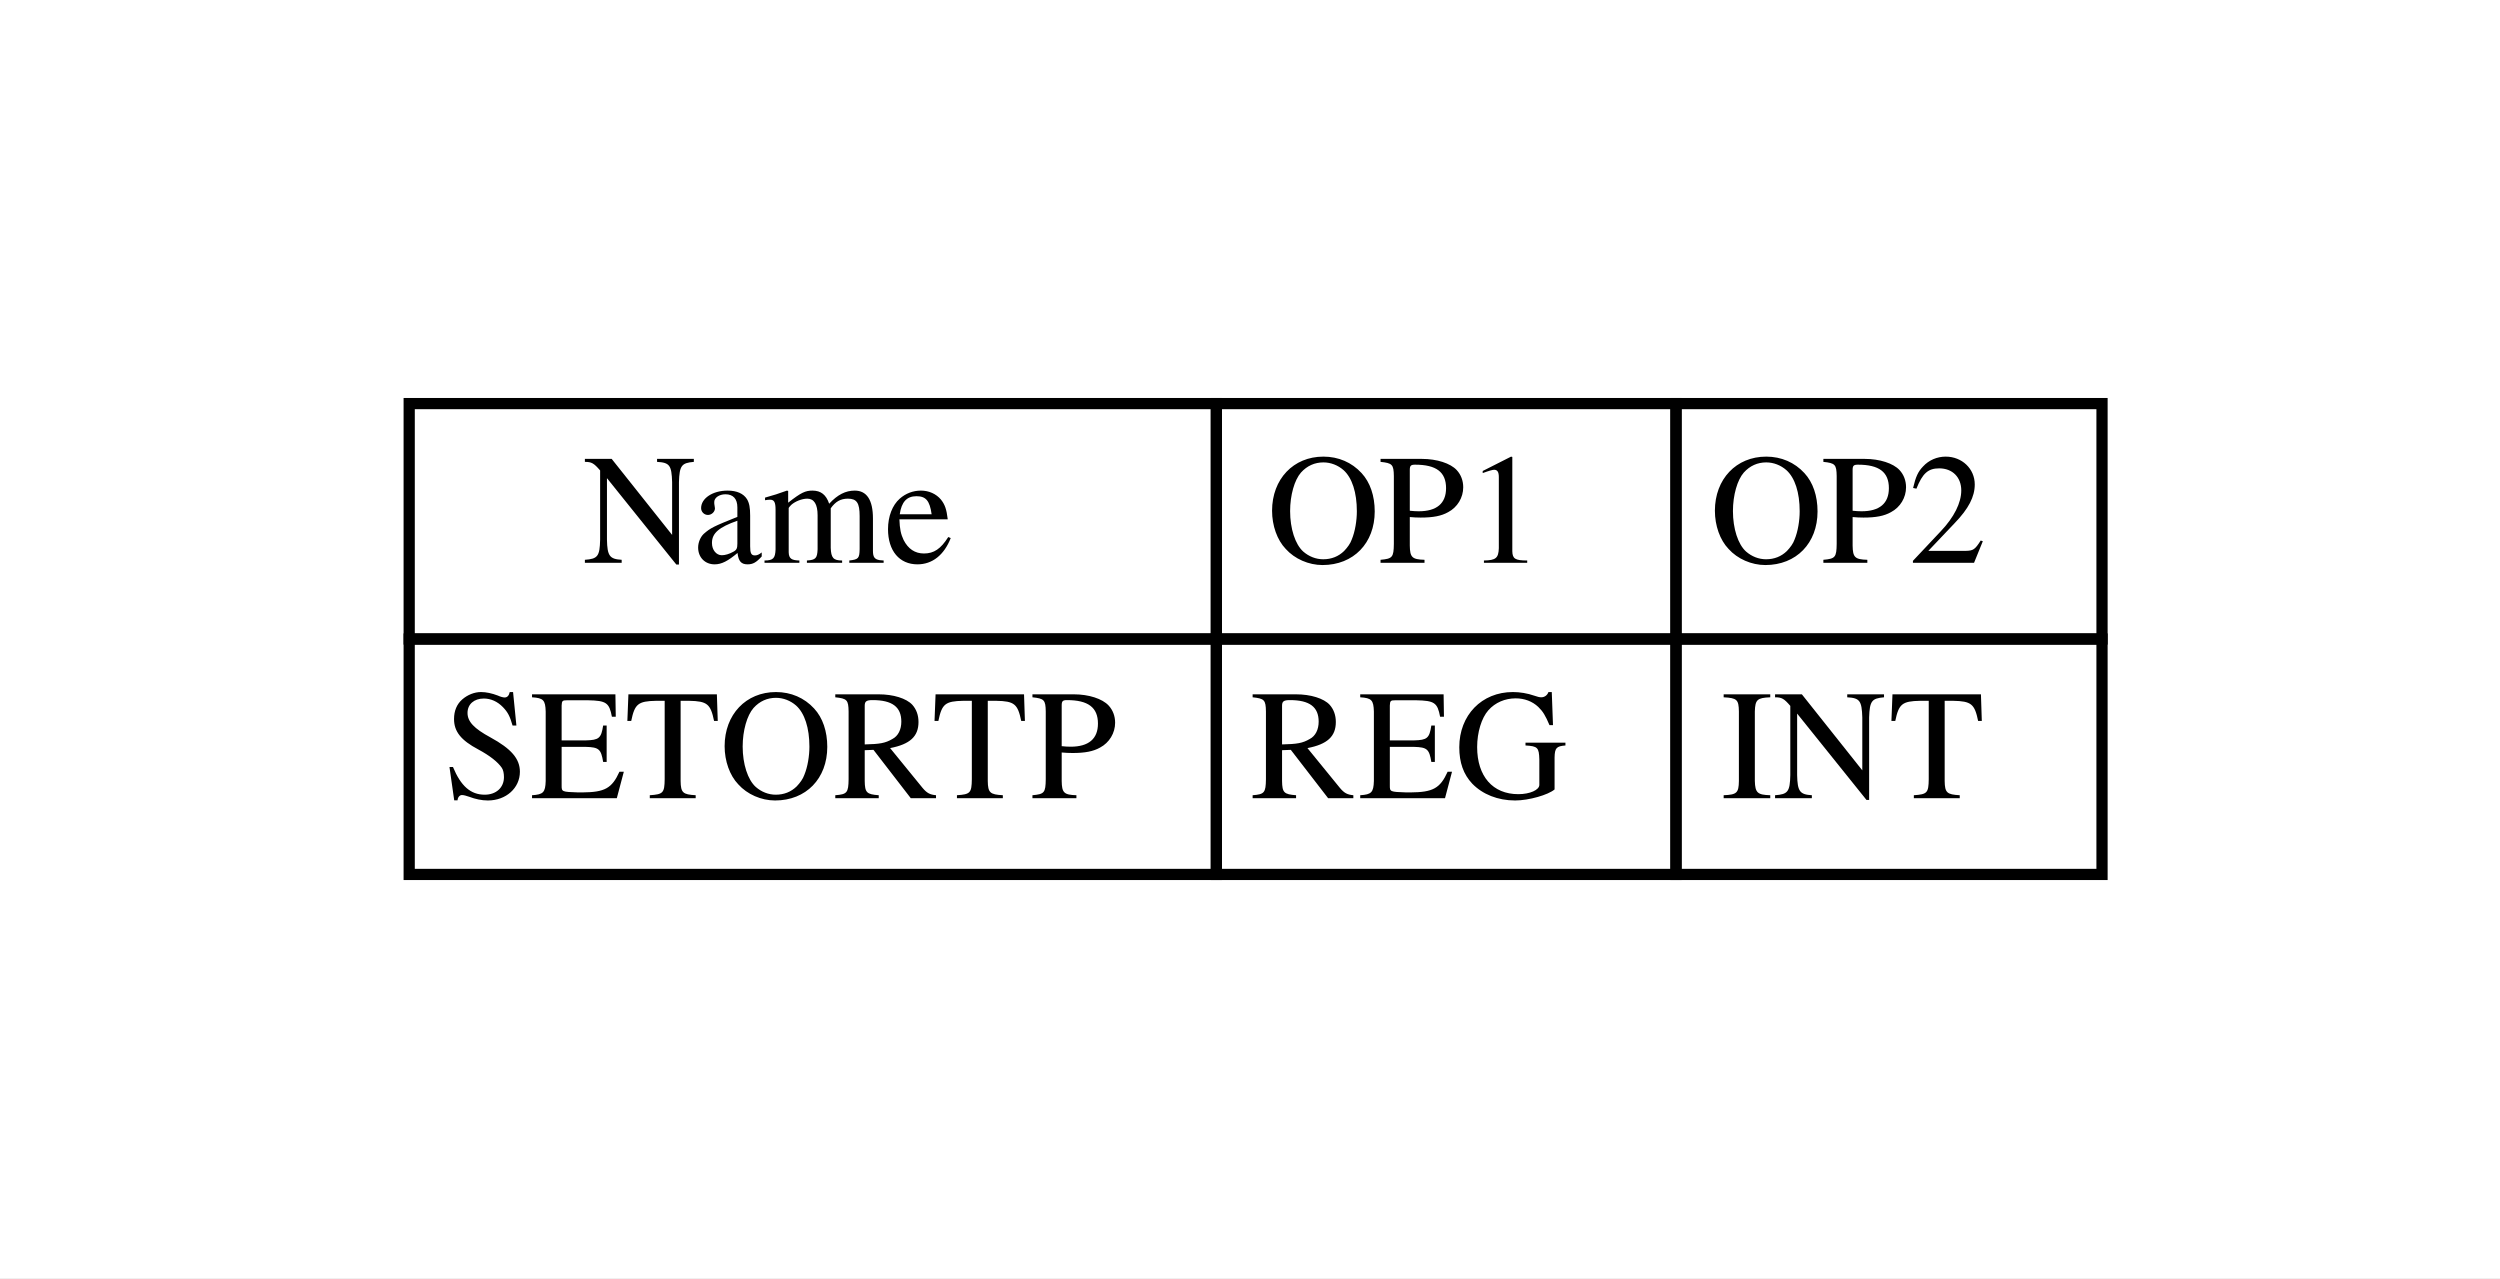
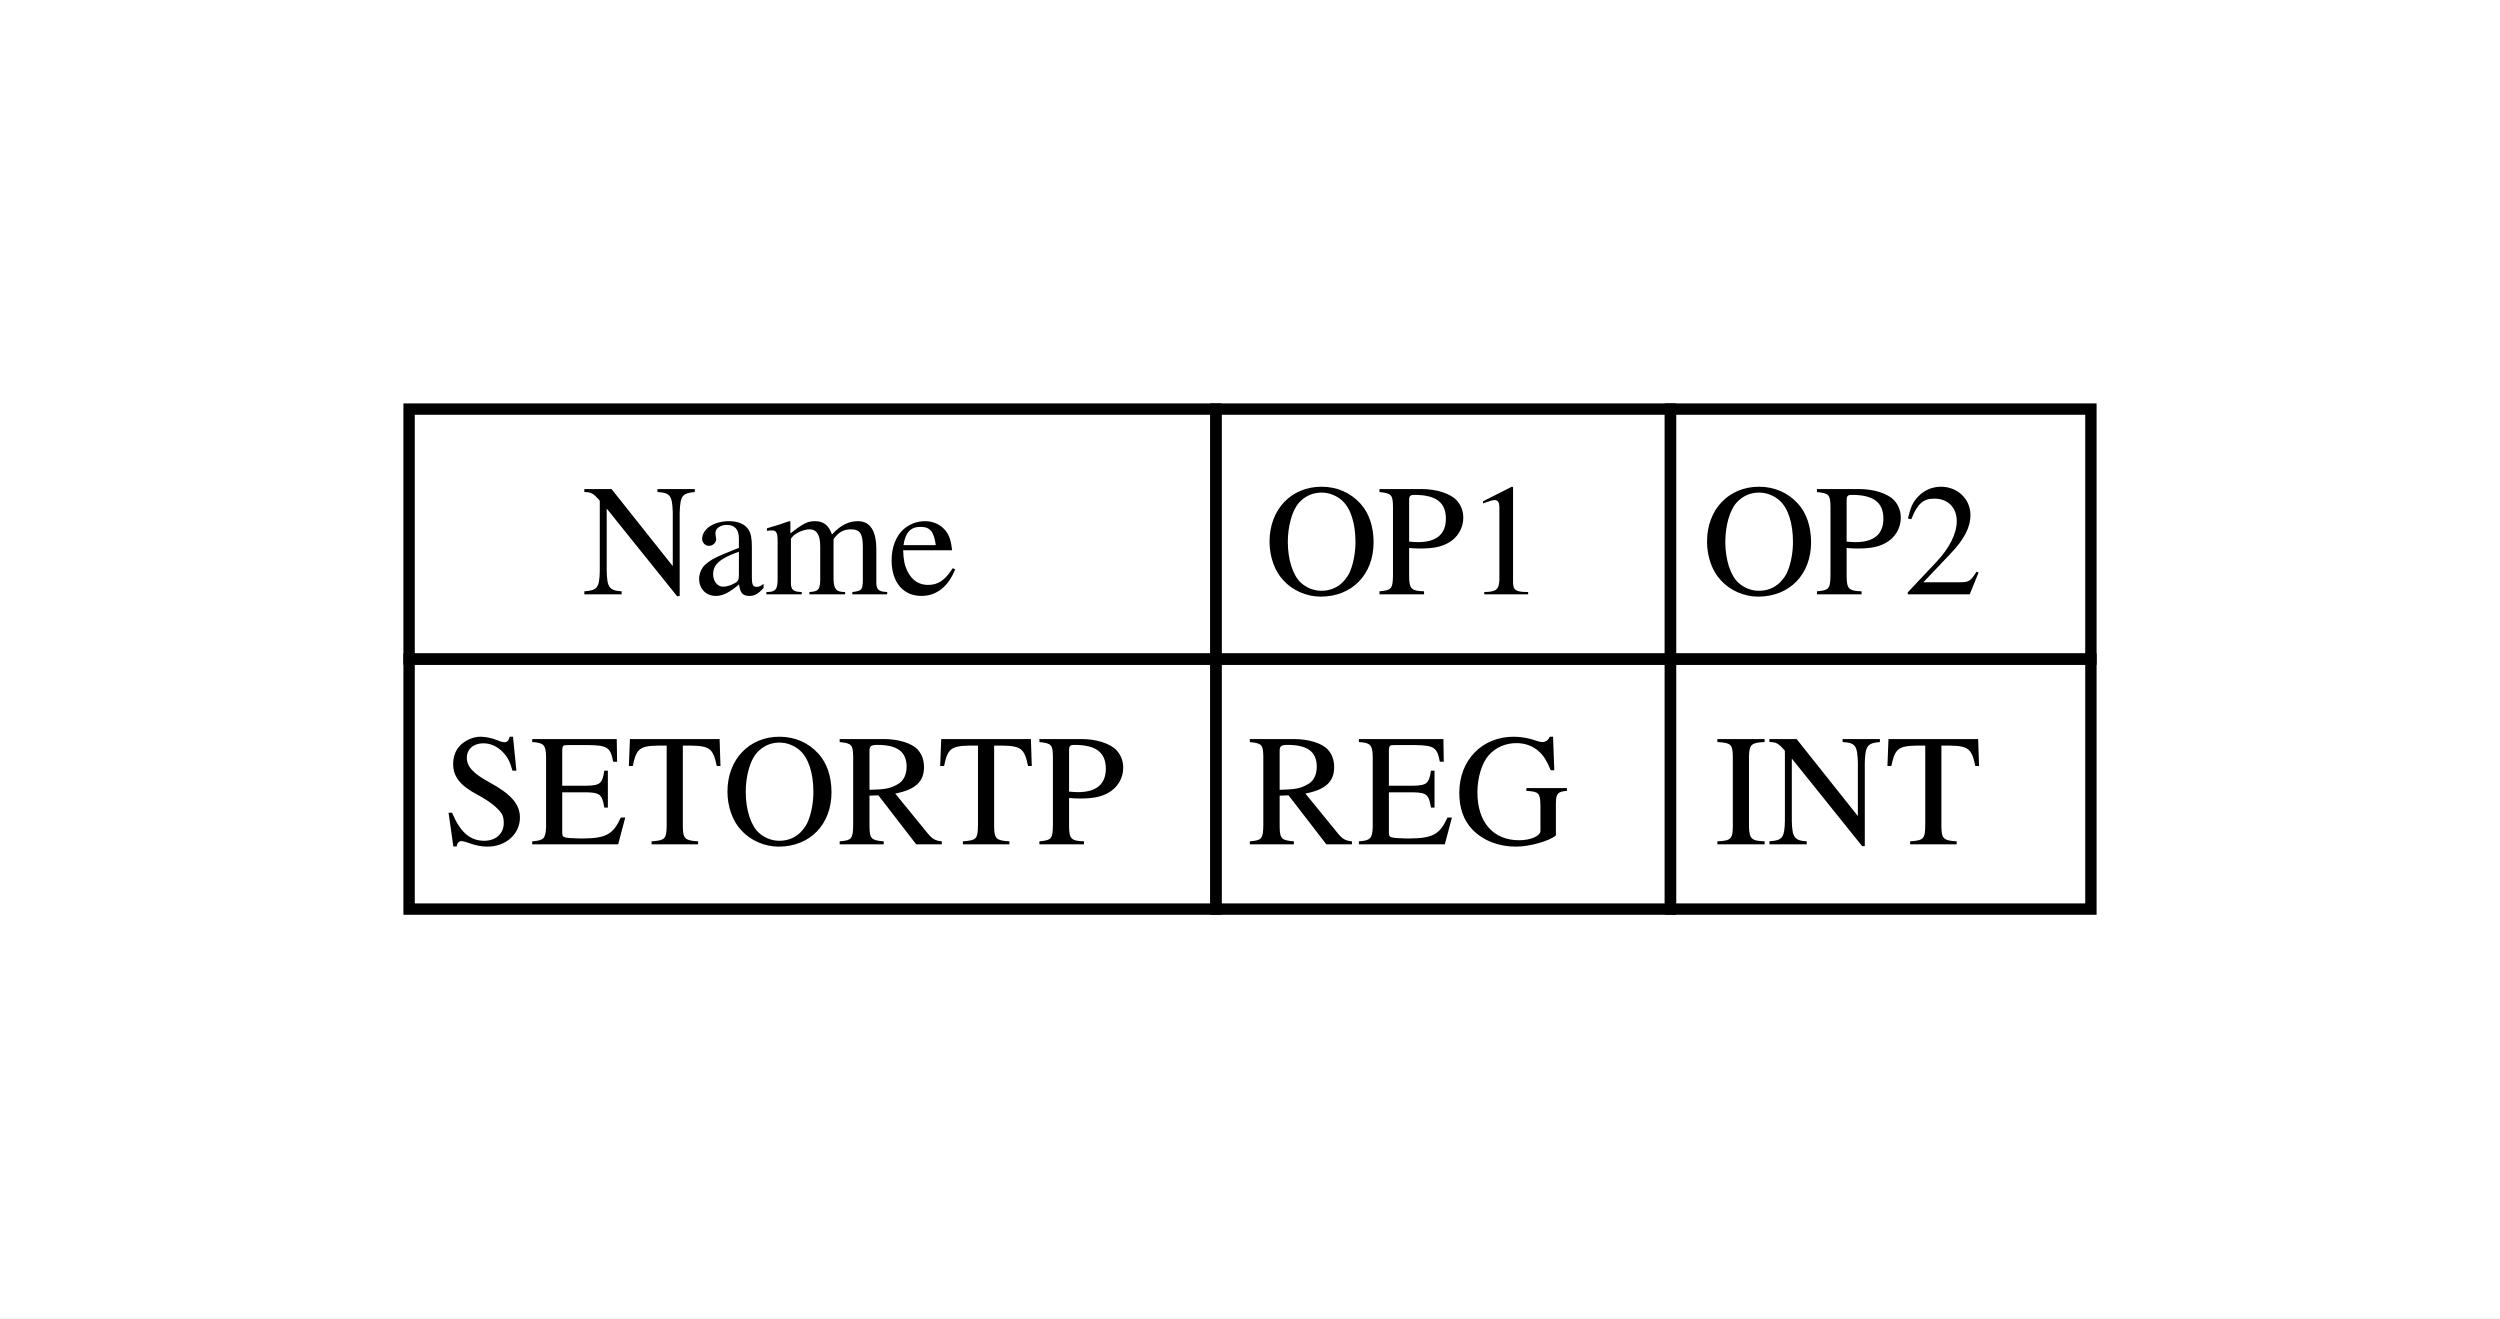
- <svg xmlns="http://www.w3.org/2000/svg" width="223pt" height="114pt" viewBox="0.00 0.00 223.00 114.00">
-   <g id="graph0" class="graph" transform="scale(1 1) rotate(0) translate(36 78)">
-     <polygon fill="white" stroke="none" points="-36,36 -36,-78 187,-78 187,36 -36,36" />
+ <svg xmlns="http://www.w3.org/2000/svg" width="220pt" height="116pt" viewBox="0.00 0.00 220.00 116.00">
+   <g id="graph0" class="graph" transform="scale(1 1) rotate(0) translate(36 80)">
+     <polygon fill="white" stroke="none" points="-36,36 -36,-80 184,-80 184,36 -36,36" />
    <g id="node1" class="node">
-       <polygon fill="none" stroke="black" points="0.5,-21 0.5,-42 72.5,-42 72.5,-21 0.5,-21" />
-       <text text-anchor="start" x="16" y="-27.8" font-family="Times,serif" font-size="14.00"> Name </text>
-       <polygon fill="none" stroke="black" points="72.5,-21 72.5,-42 113.5,-42 113.5,-21 72.5,-21" />
-       <text text-anchor="start" x="77" y="-27.8" font-family="Times,serif" font-size="14.00"> OP1 </text>
-       <polygon fill="none" stroke="black" points="113.5,-21 113.5,-42 151.5,-42 151.5,-21 113.5,-21" />
-       <text text-anchor="start" x="116.5" y="-27.8" font-family="Times,serif" font-size="14.00"> OP2 </text>
-       <polygon fill="none" stroke="black" points="0.5,0 0.5,-21 72.5,-21 72.5,0 0.5,0" />
-       <text text-anchor="start" x="3.5" y="-6.8" font-family="Times,serif" font-size="14.00"> SETORTP </text>
-       <polygon fill="none" stroke="black" points="72.5,0 72.5,-21 113.5,-21 113.5,0 72.5,0" />
-       <text text-anchor="start" x="75.5" y="-6.8" font-family="Times,serif" font-size="14.00"> REG </text>
-       <polygon fill="none" stroke="black" points="113.5,0 113.5,-21 151.5,-21 151.5,0 113.5,0" />
-       <text text-anchor="start" x="117.5" y="-6.8" font-family="Times,serif" font-size="14.00"> INT </text>
+       <polygon fill="none" stroke="black" points="0,-22 0,-44 71,-44 71,-22 0,-22" />
+       <text text-anchor="start" x="15.25" y="-27.7" font-family="Times,serif" font-size="14.00"> Name </text>
+       <polygon fill="none" stroke="black" points="71,-22 71,-44 111,-44 111,-22 71,-22" />
+       <text text-anchor="start" x="75.25" y="-27.7" font-family="Times,serif" font-size="14.00"> OP1 </text>
+       <polygon fill="none" stroke="black" points="111,-22 111,-44 148,-44 148,-22 111,-22" />
+       <text text-anchor="start" x="113.75" y="-27.7" font-family="Times,serif" font-size="14.00"> OP2 </text>
+       <polygon fill="none" stroke="black" points="0,0 0,-22 71,-22 71,0 0,0" />
+       <text text-anchor="start" x="2.88" y="-5.7" font-family="Times,serif" font-size="14.00"> SETORTP </text>
+       <polygon fill="none" stroke="black" points="71,0 71,-22 111,-22 111,0 71,0" />
+       <text text-anchor="start" x="73.75" y="-5.7" font-family="Times,serif" font-size="14.00"> REG </text>
+       <polygon fill="none" stroke="black" points="111,0 111,-22 148,-22 148,0 111,0" />
+       <text text-anchor="start" x="114.88" y="-5.7" font-family="Times,serif" font-size="14.00"> INT </text>
    </g>
  </g>
</svg>
